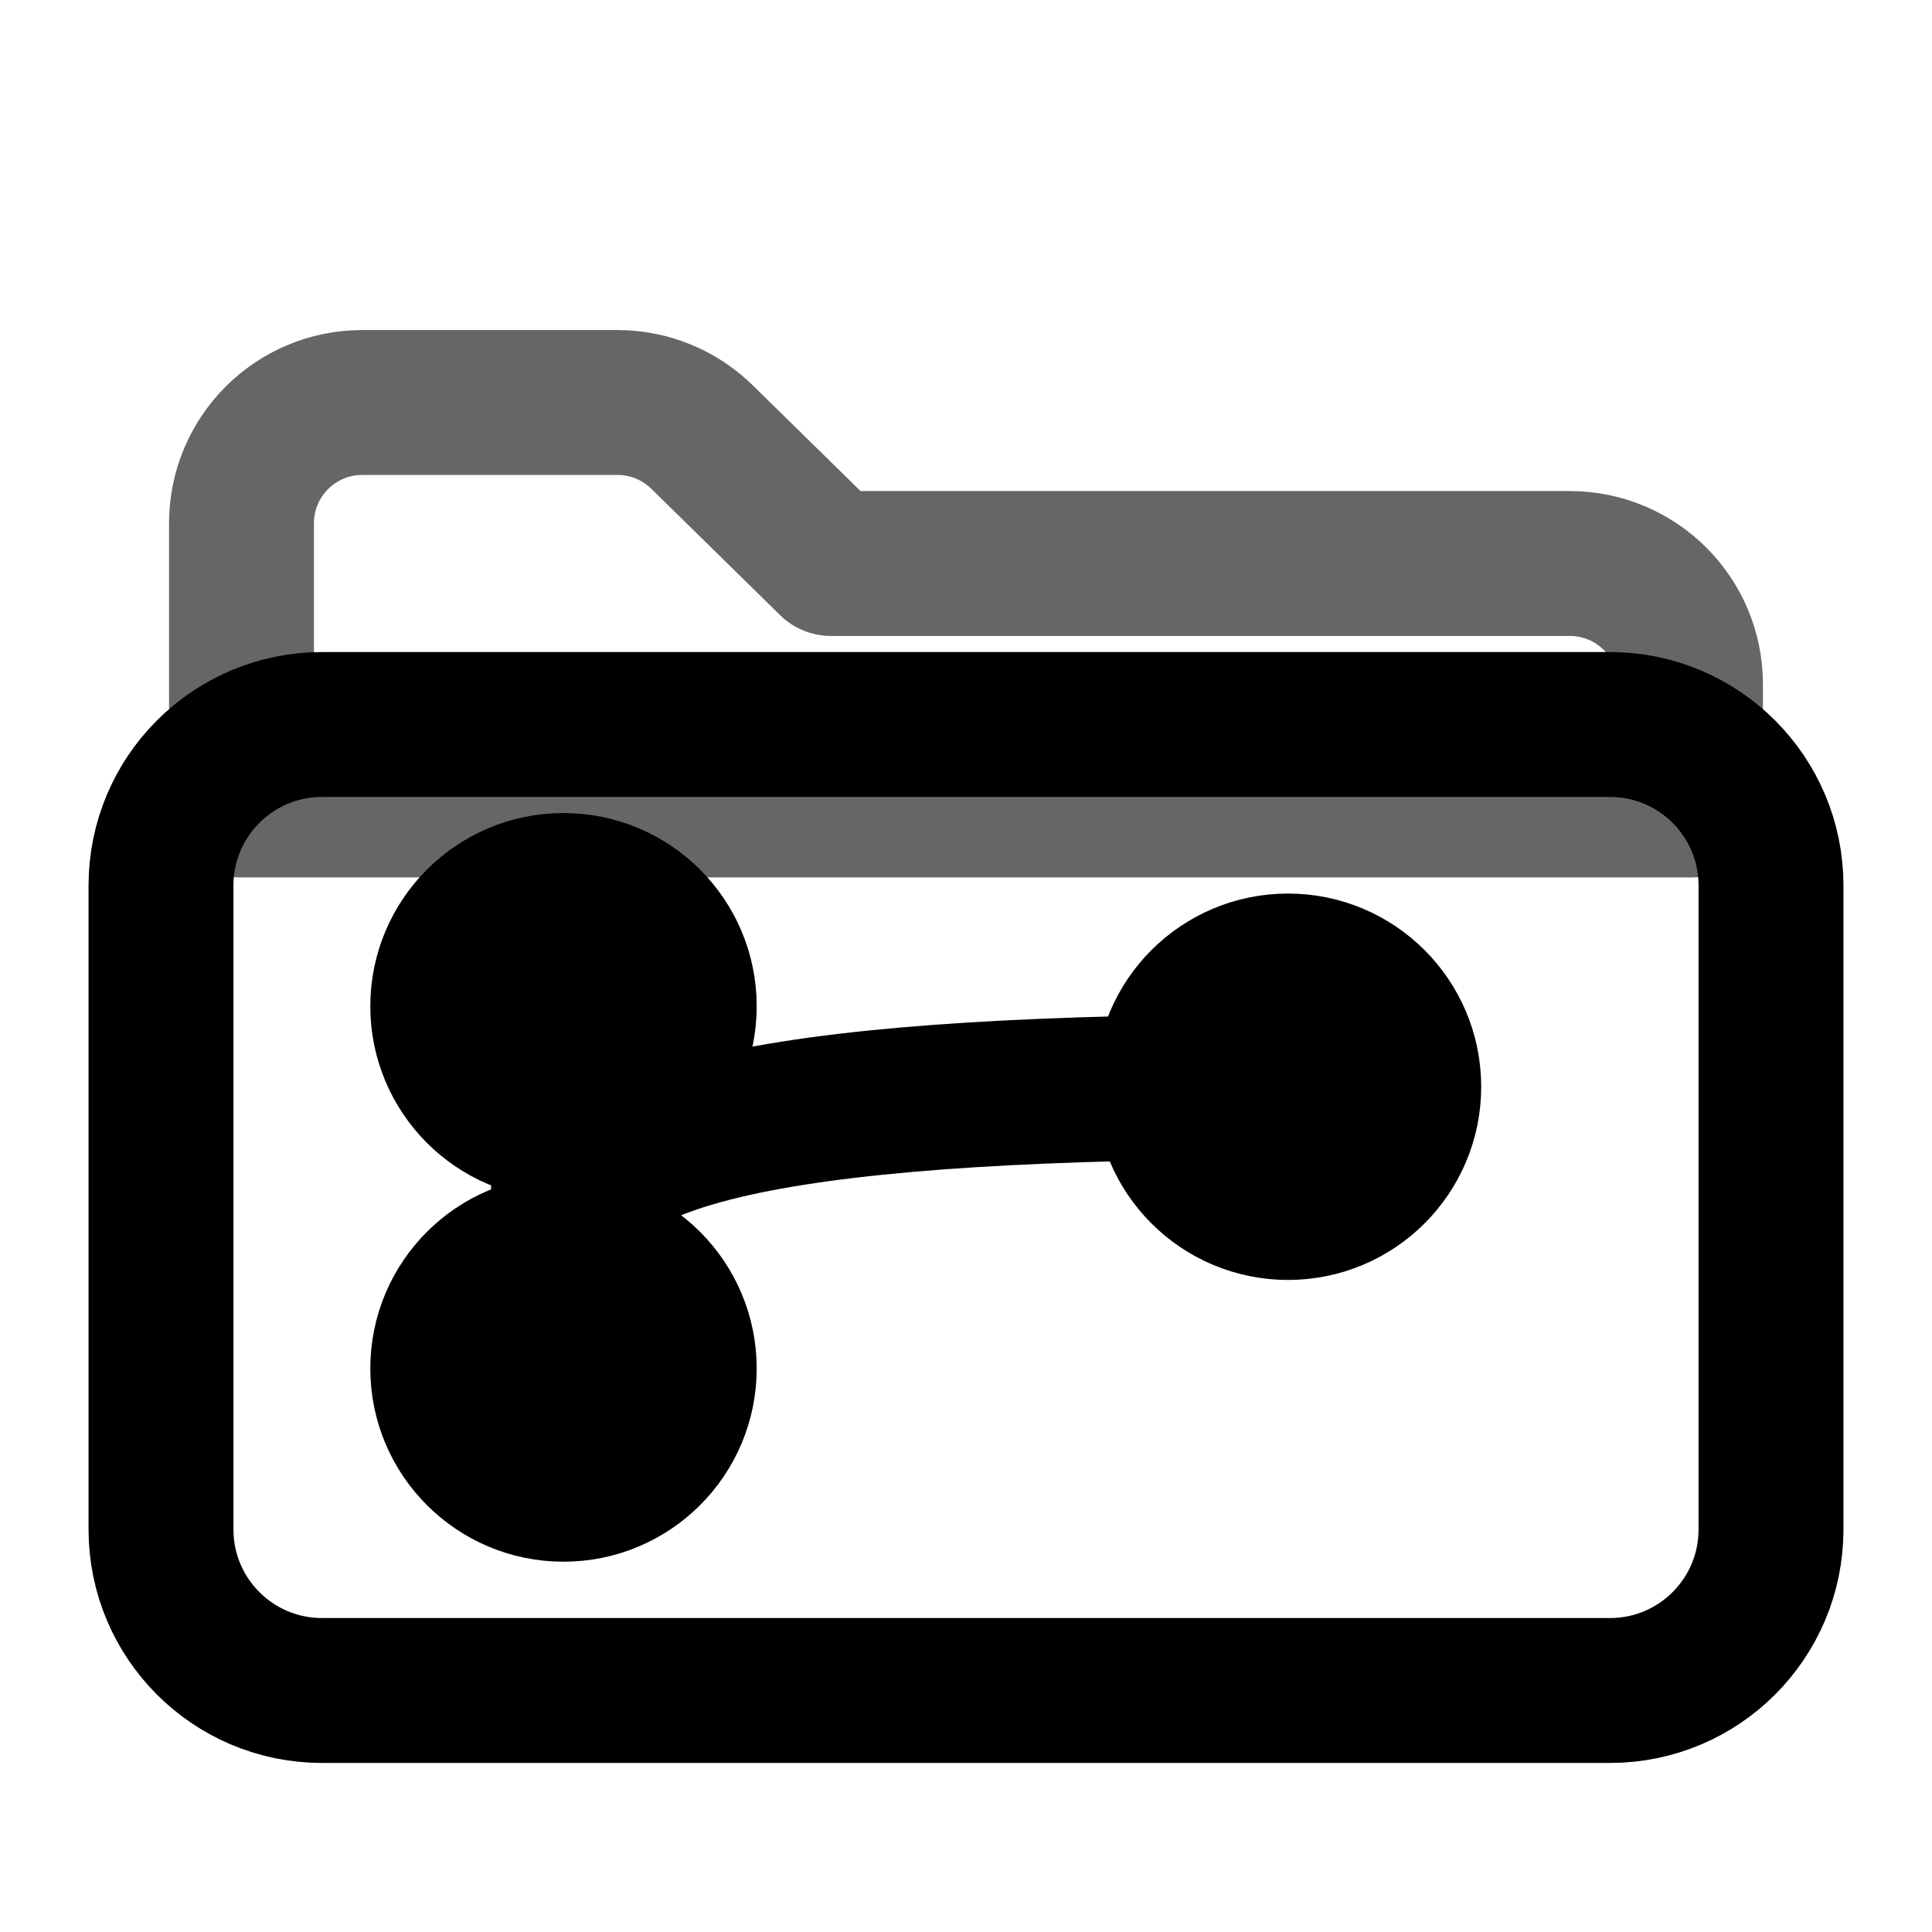
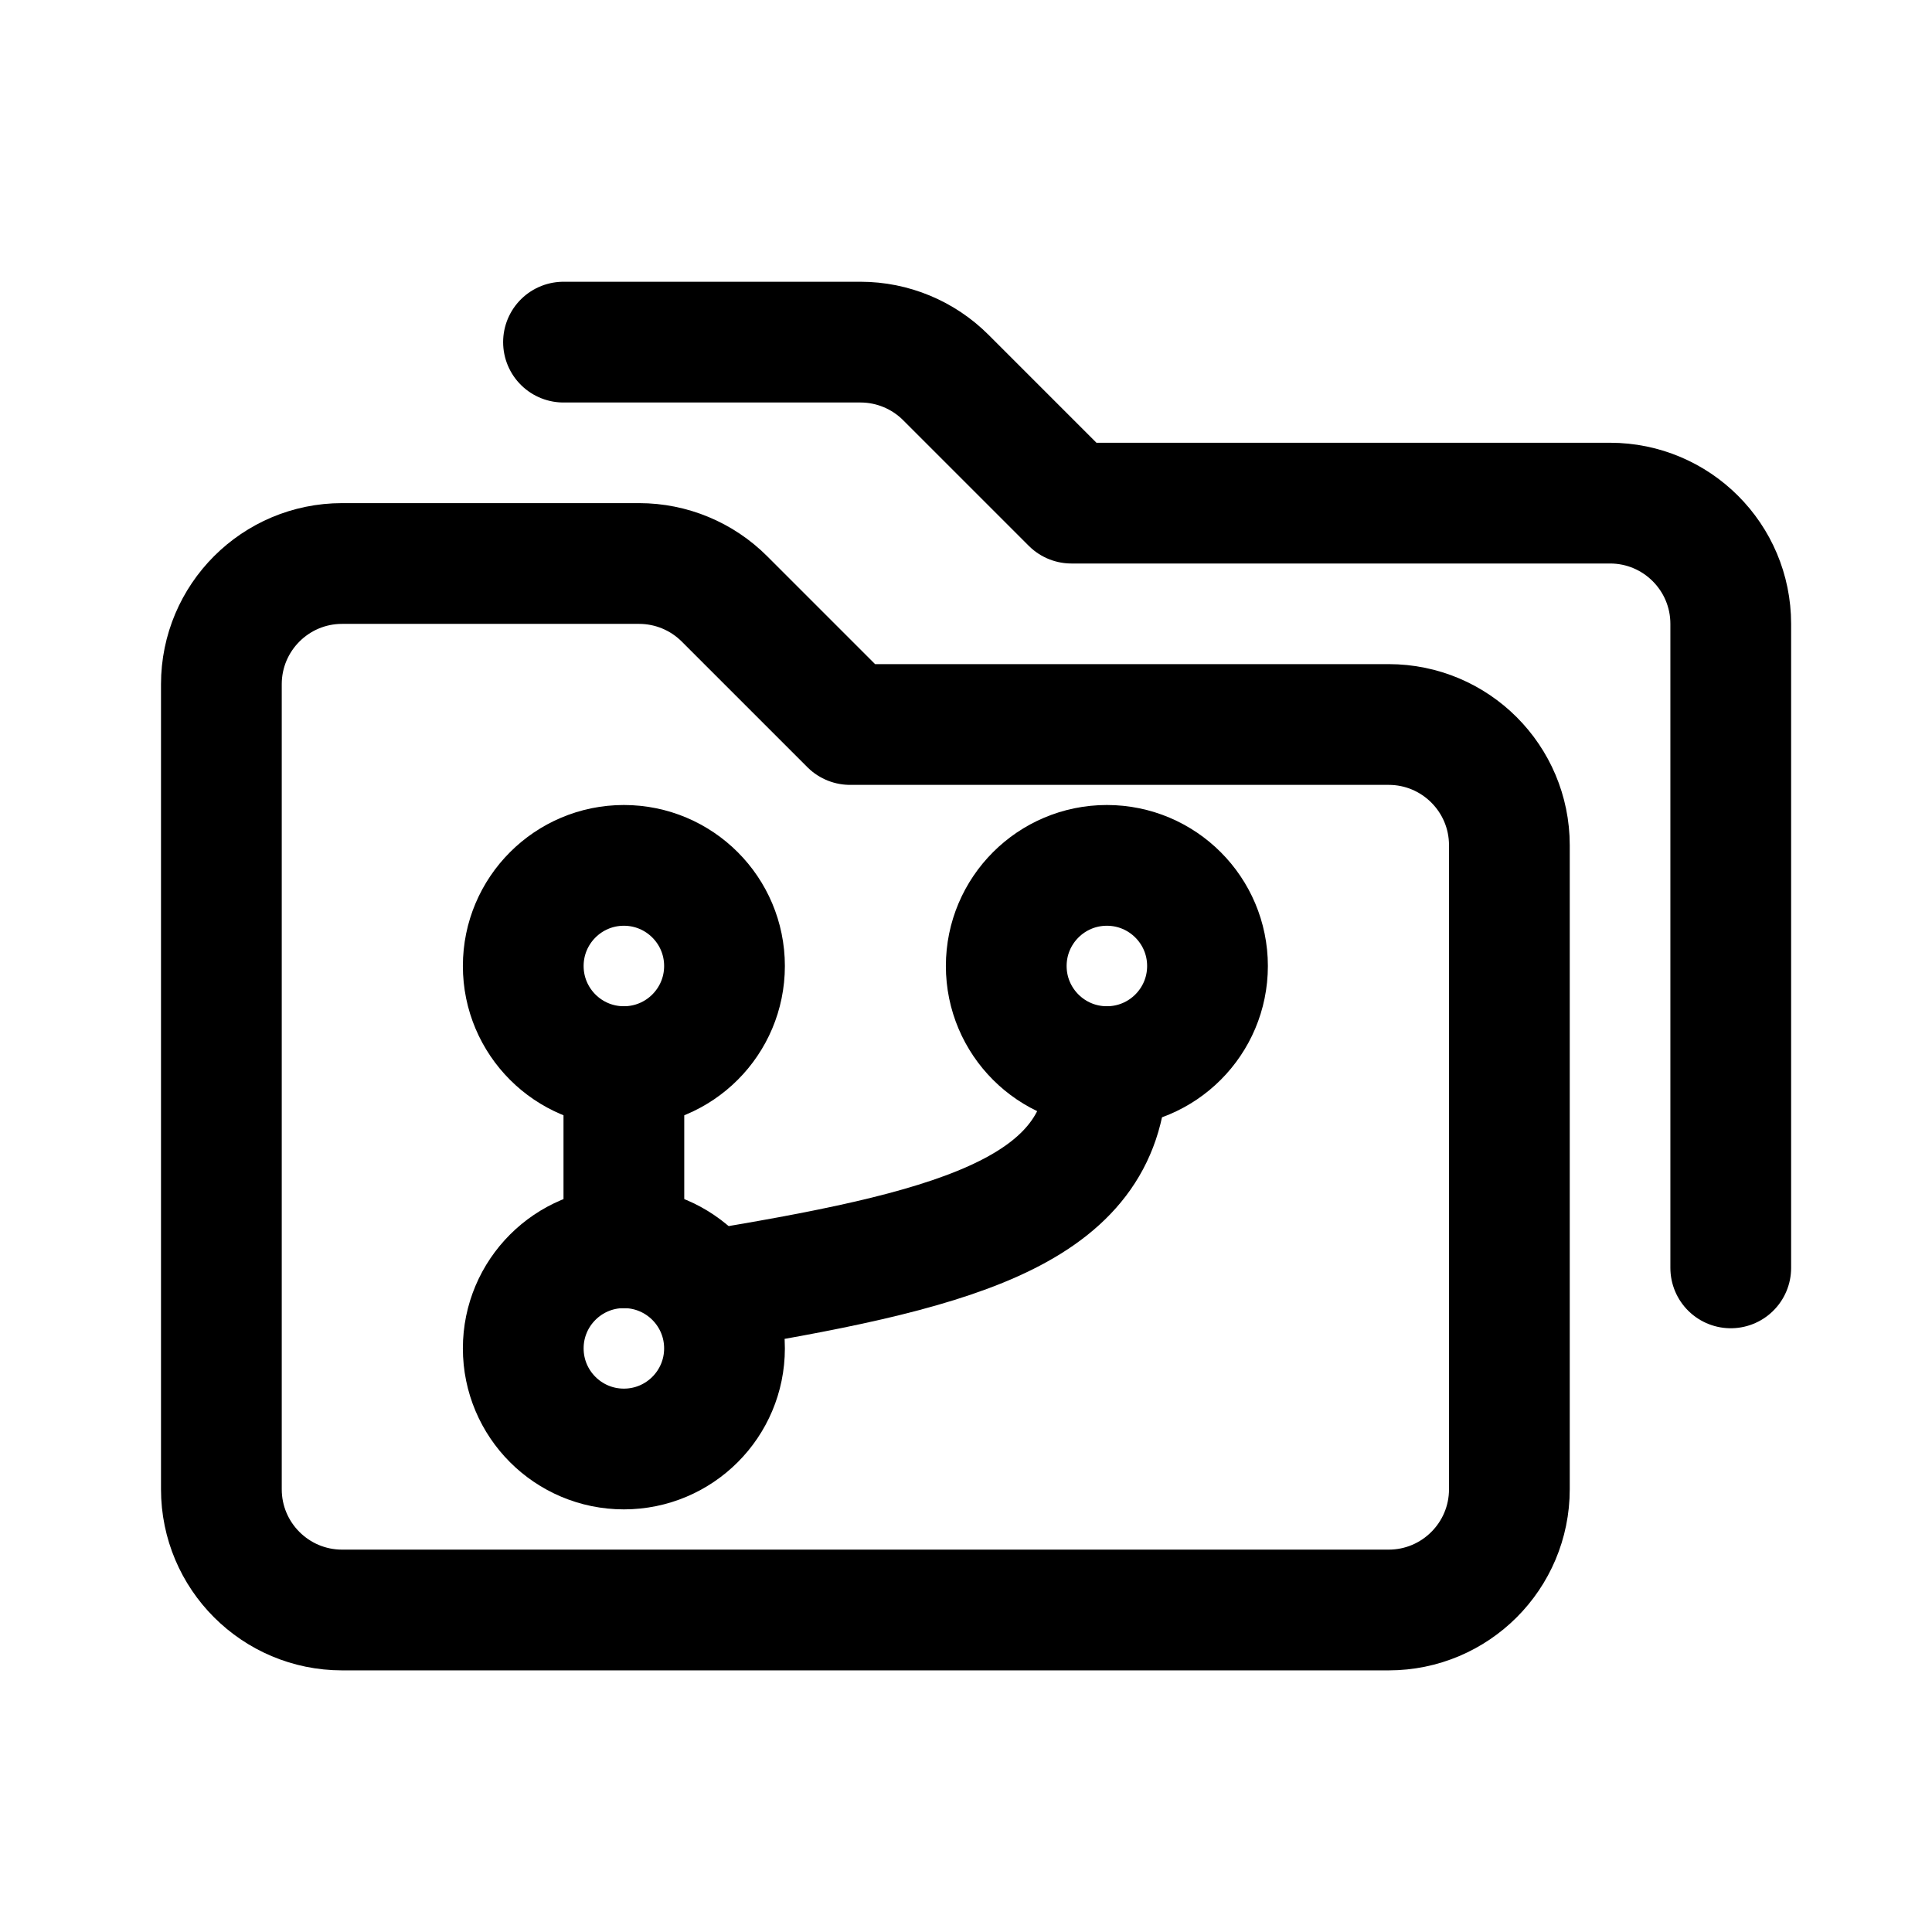
- <svg xmlns="http://www.w3.org/2000/svg" viewBox="0 0 24 24" width="24" height="24" fill="none" stroke="currentColor" stroke-width="1.8" stroke-linecap="round" stroke-linejoin="round">
-   <path d="M3 6.5A1.5 1.5 0 0 1 4.5 5h3.172a1.5 1.5 0 0 1 1.06.44l1.59 1.56H19.5A1.5 1.5 0 0 1 21 8.5v1.5H3V6.5z" opacity="0.6" />
-   <rect x="2" y="9" width="20" height="12" rx="2" stroke="currentColor" fill="none" />
-   <circle cx="7" cy="17" r="1.5" fill="currentColor" />
-   <circle cx="7" cy="12.5" r="1.5" fill="currentColor" />
-   <circle cx="16" cy="13.5" r="1.5" fill="currentColor" />
-   <path d="M7 14v1.5" />
-   <path d="M7 15.5c0-1.5 3-2 9-2" />
+ <svg xmlns="http://www.w3.org/2000/svg" viewBox="0 0 24 24" width="24" height="24" fill="none" stroke="currentColor" stroke-width="1.5" stroke-linecap="round" stroke-linejoin="round">
+   <path d="M7 4.25h3.69a1.5 1.5 0 0 1 1.06.44l1.56 1.56h6.69a1.5 1.5 0 0 1 1.5 1.5v8" />
+   <path d="M2.75 8.5a1.5 1.5 0 0 1 1.5-1.5h3.69a1.5 1.5 0 0 1 1.06.44l1.56 1.56h6.69a1.5 1.5 0 0 1 1.5 1.5v8a1.5 1.5 0 0 1-1.5 1.5h-13a1.5 1.5 0 0 1-1.5-1.5z" />
+   <circle cx="7.75" cy="12" r="1.25" />
+   <circle cx="7.75" cy="16.75" r="1.25" />
+   <circle cx="13.75" cy="12" r="1.25" />
+   <path d="M7.75 13.25v2.25M13.75 13.25c0 1.75-1.75 2.25-4.75 2.75" />
</svg>
